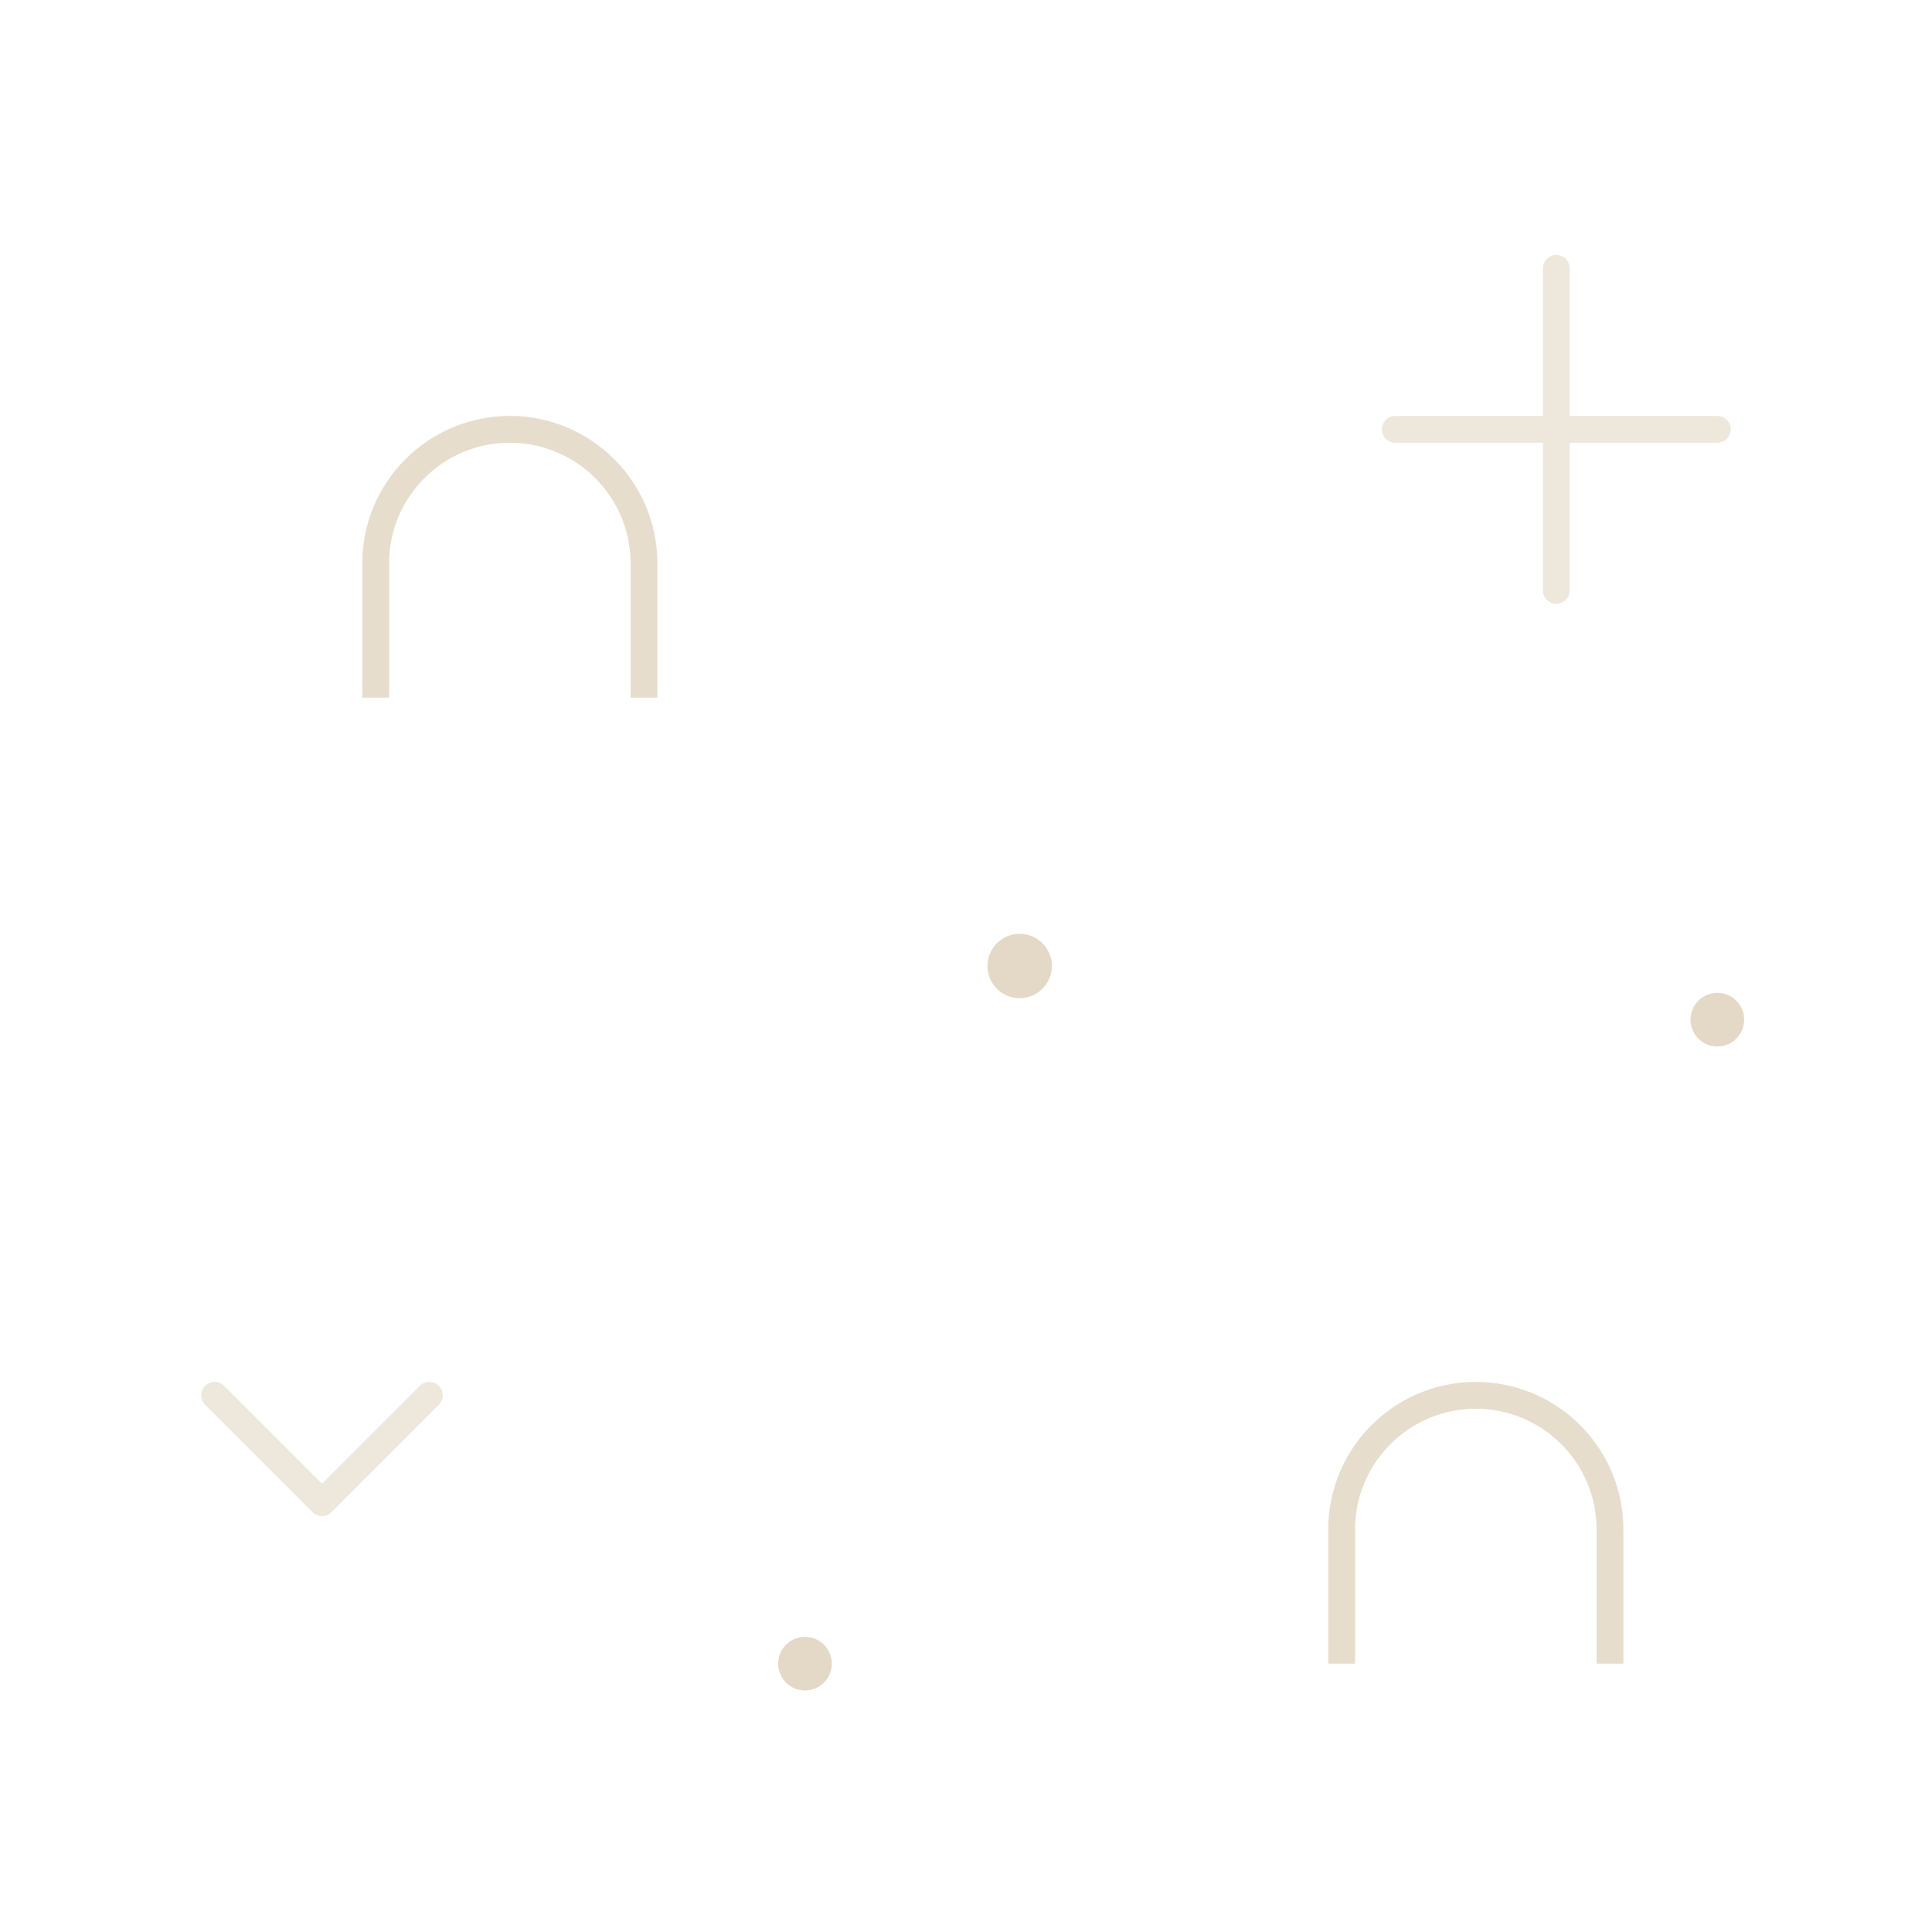
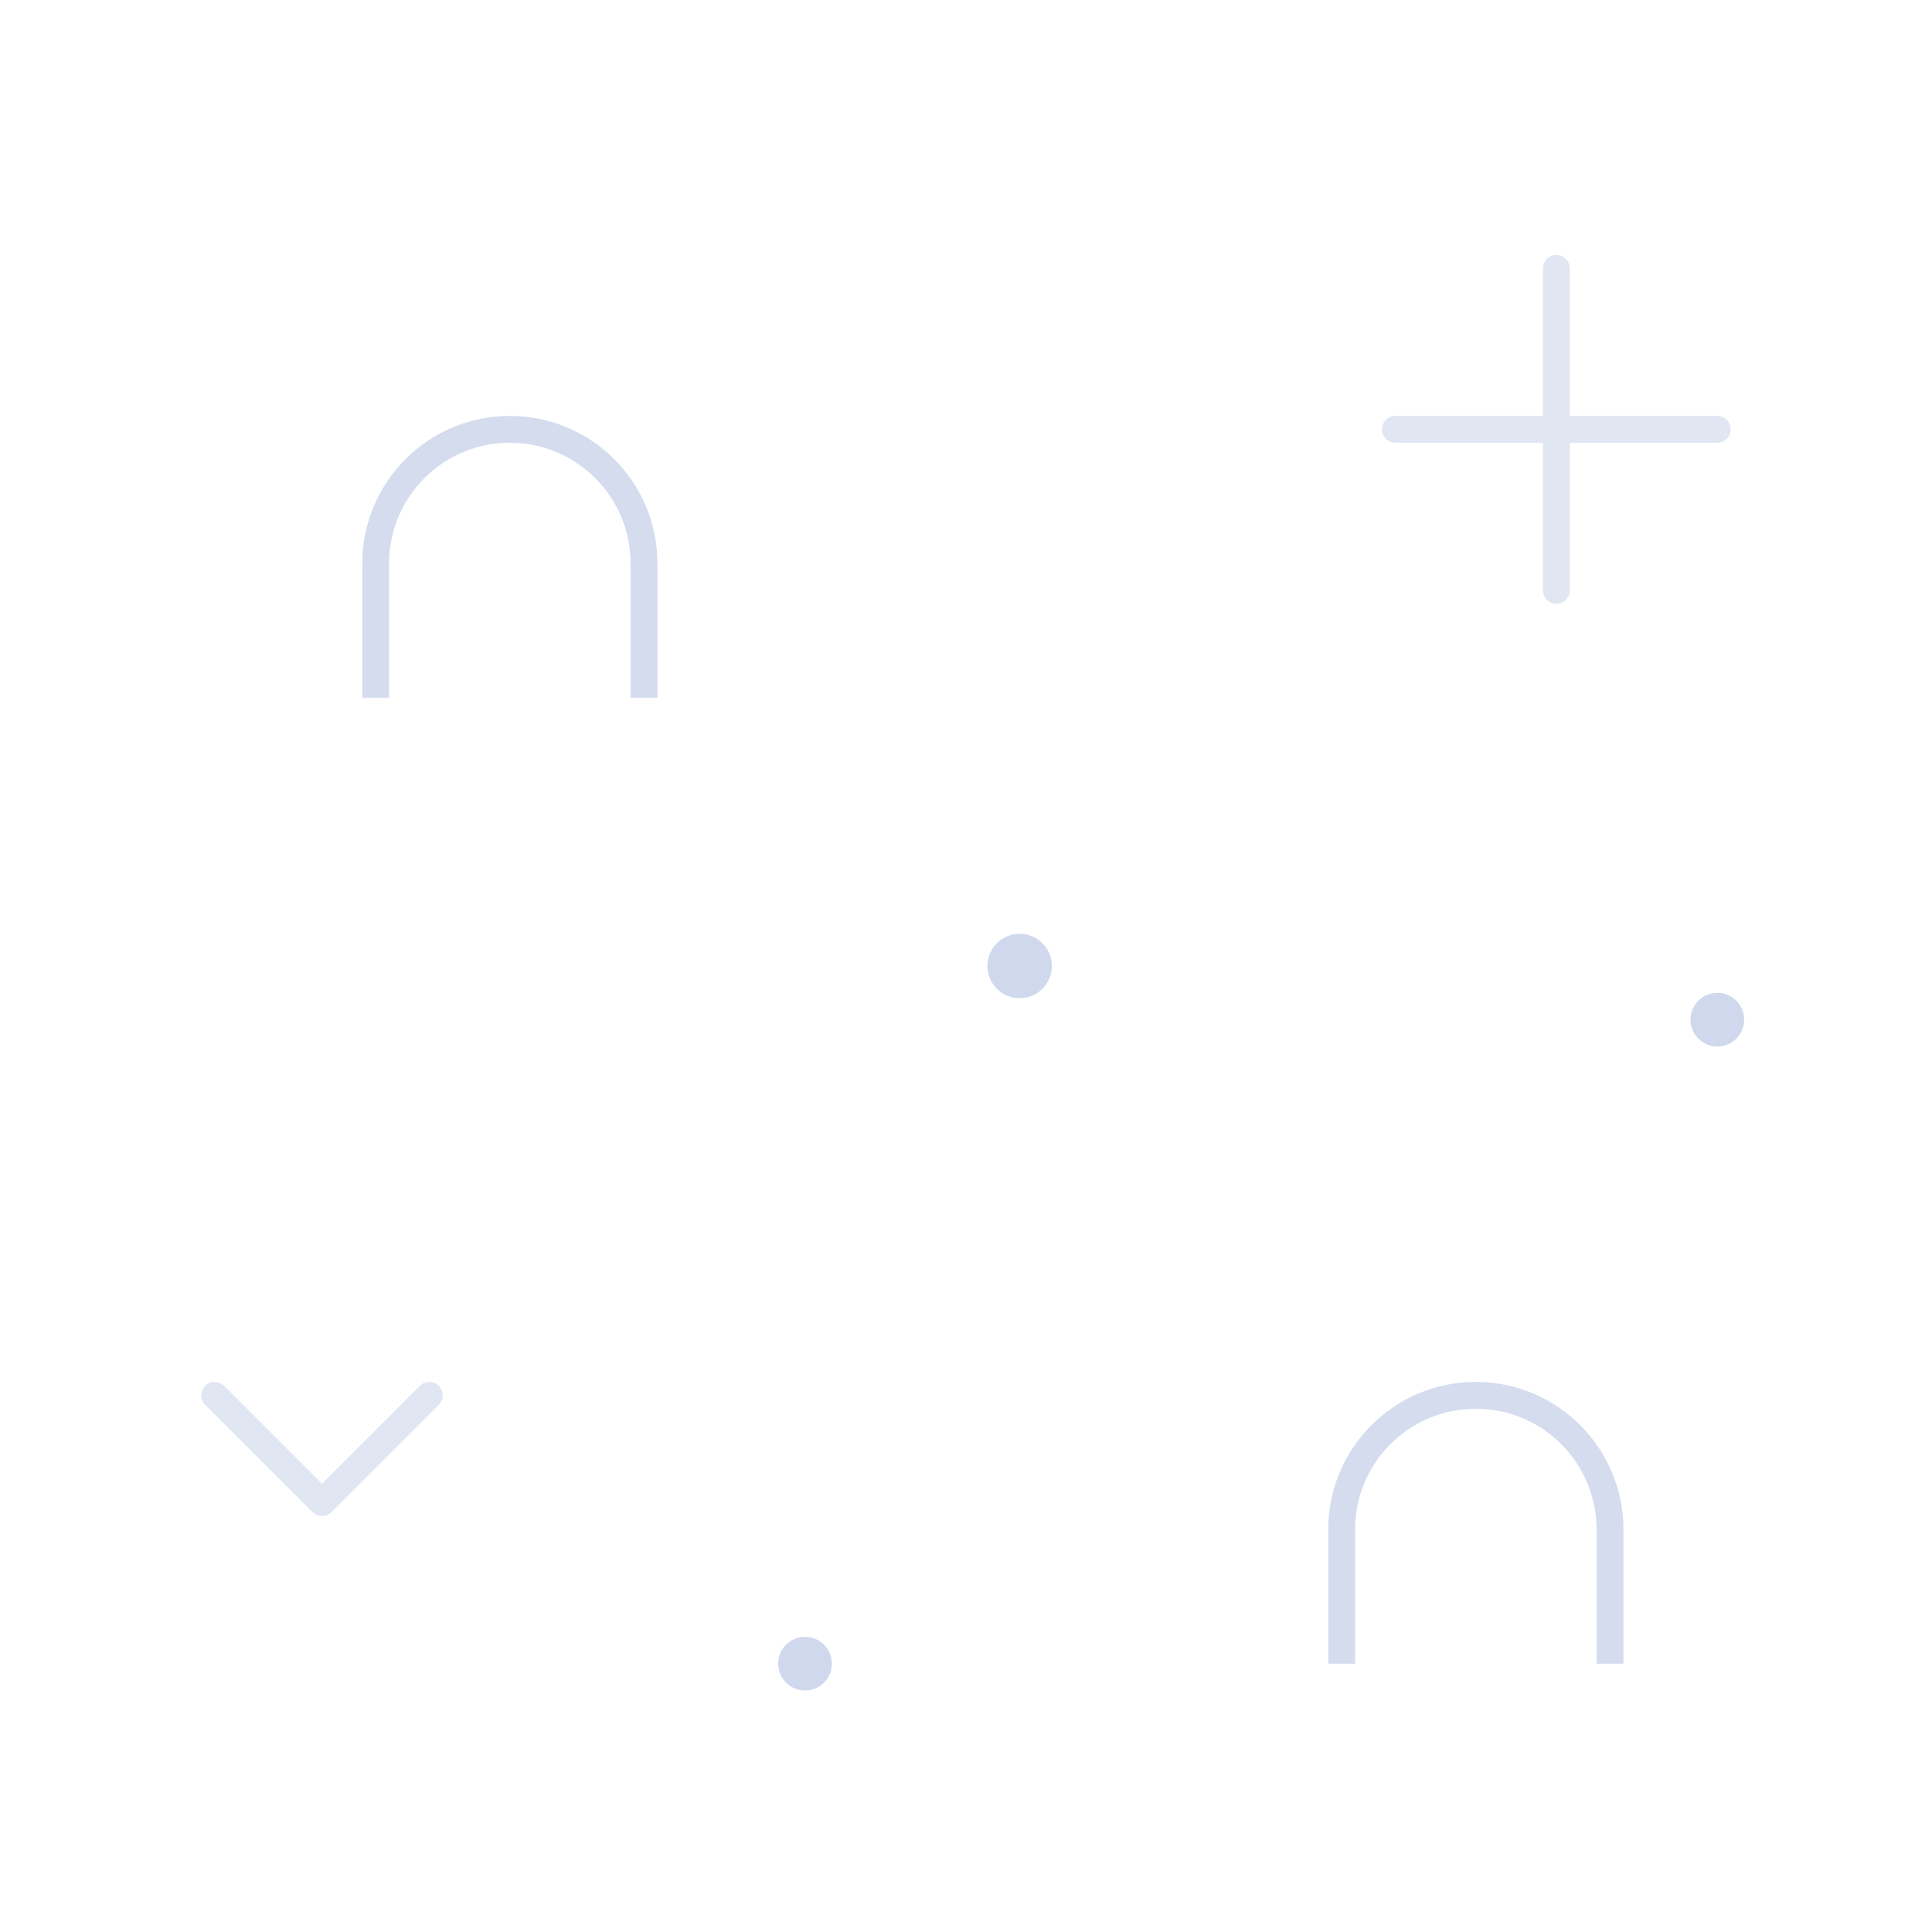
<svg xmlns="http://www.w3.org/2000/svg" width="72" height="72" viewBox="0 0 72 72">
-   <g fill="none" stroke="#c9b48d" stroke-width="1" opacity=".45">
+   <g fill="none" stroke="#9fb2d9" stroke-width="1" opacity=".45">
    <path d="M14 26v-5a5 5 0 0 1 10 0v5" />
    <path d="M50 62v-5a5 5 0 0 1 10 0v5" />
    <path d="M52 16h12M58 10v12" stroke-linecap="round" opacity=".7" />
    <path d="M8 52l4 4 4-4" stroke-linecap="round" stroke-linejoin="round" opacity=".7" />
  </g>
-   <g fill="#c9b48d" opacity=".5">
+   <g fill="#9fb2d9" opacity=".5">
    <circle cx="38" cy="36" r="1.2" />
    <circle cx="30" cy="62" r="1" />
    <circle cx="64" cy="38" r="1" />
  </g>
</svg>
